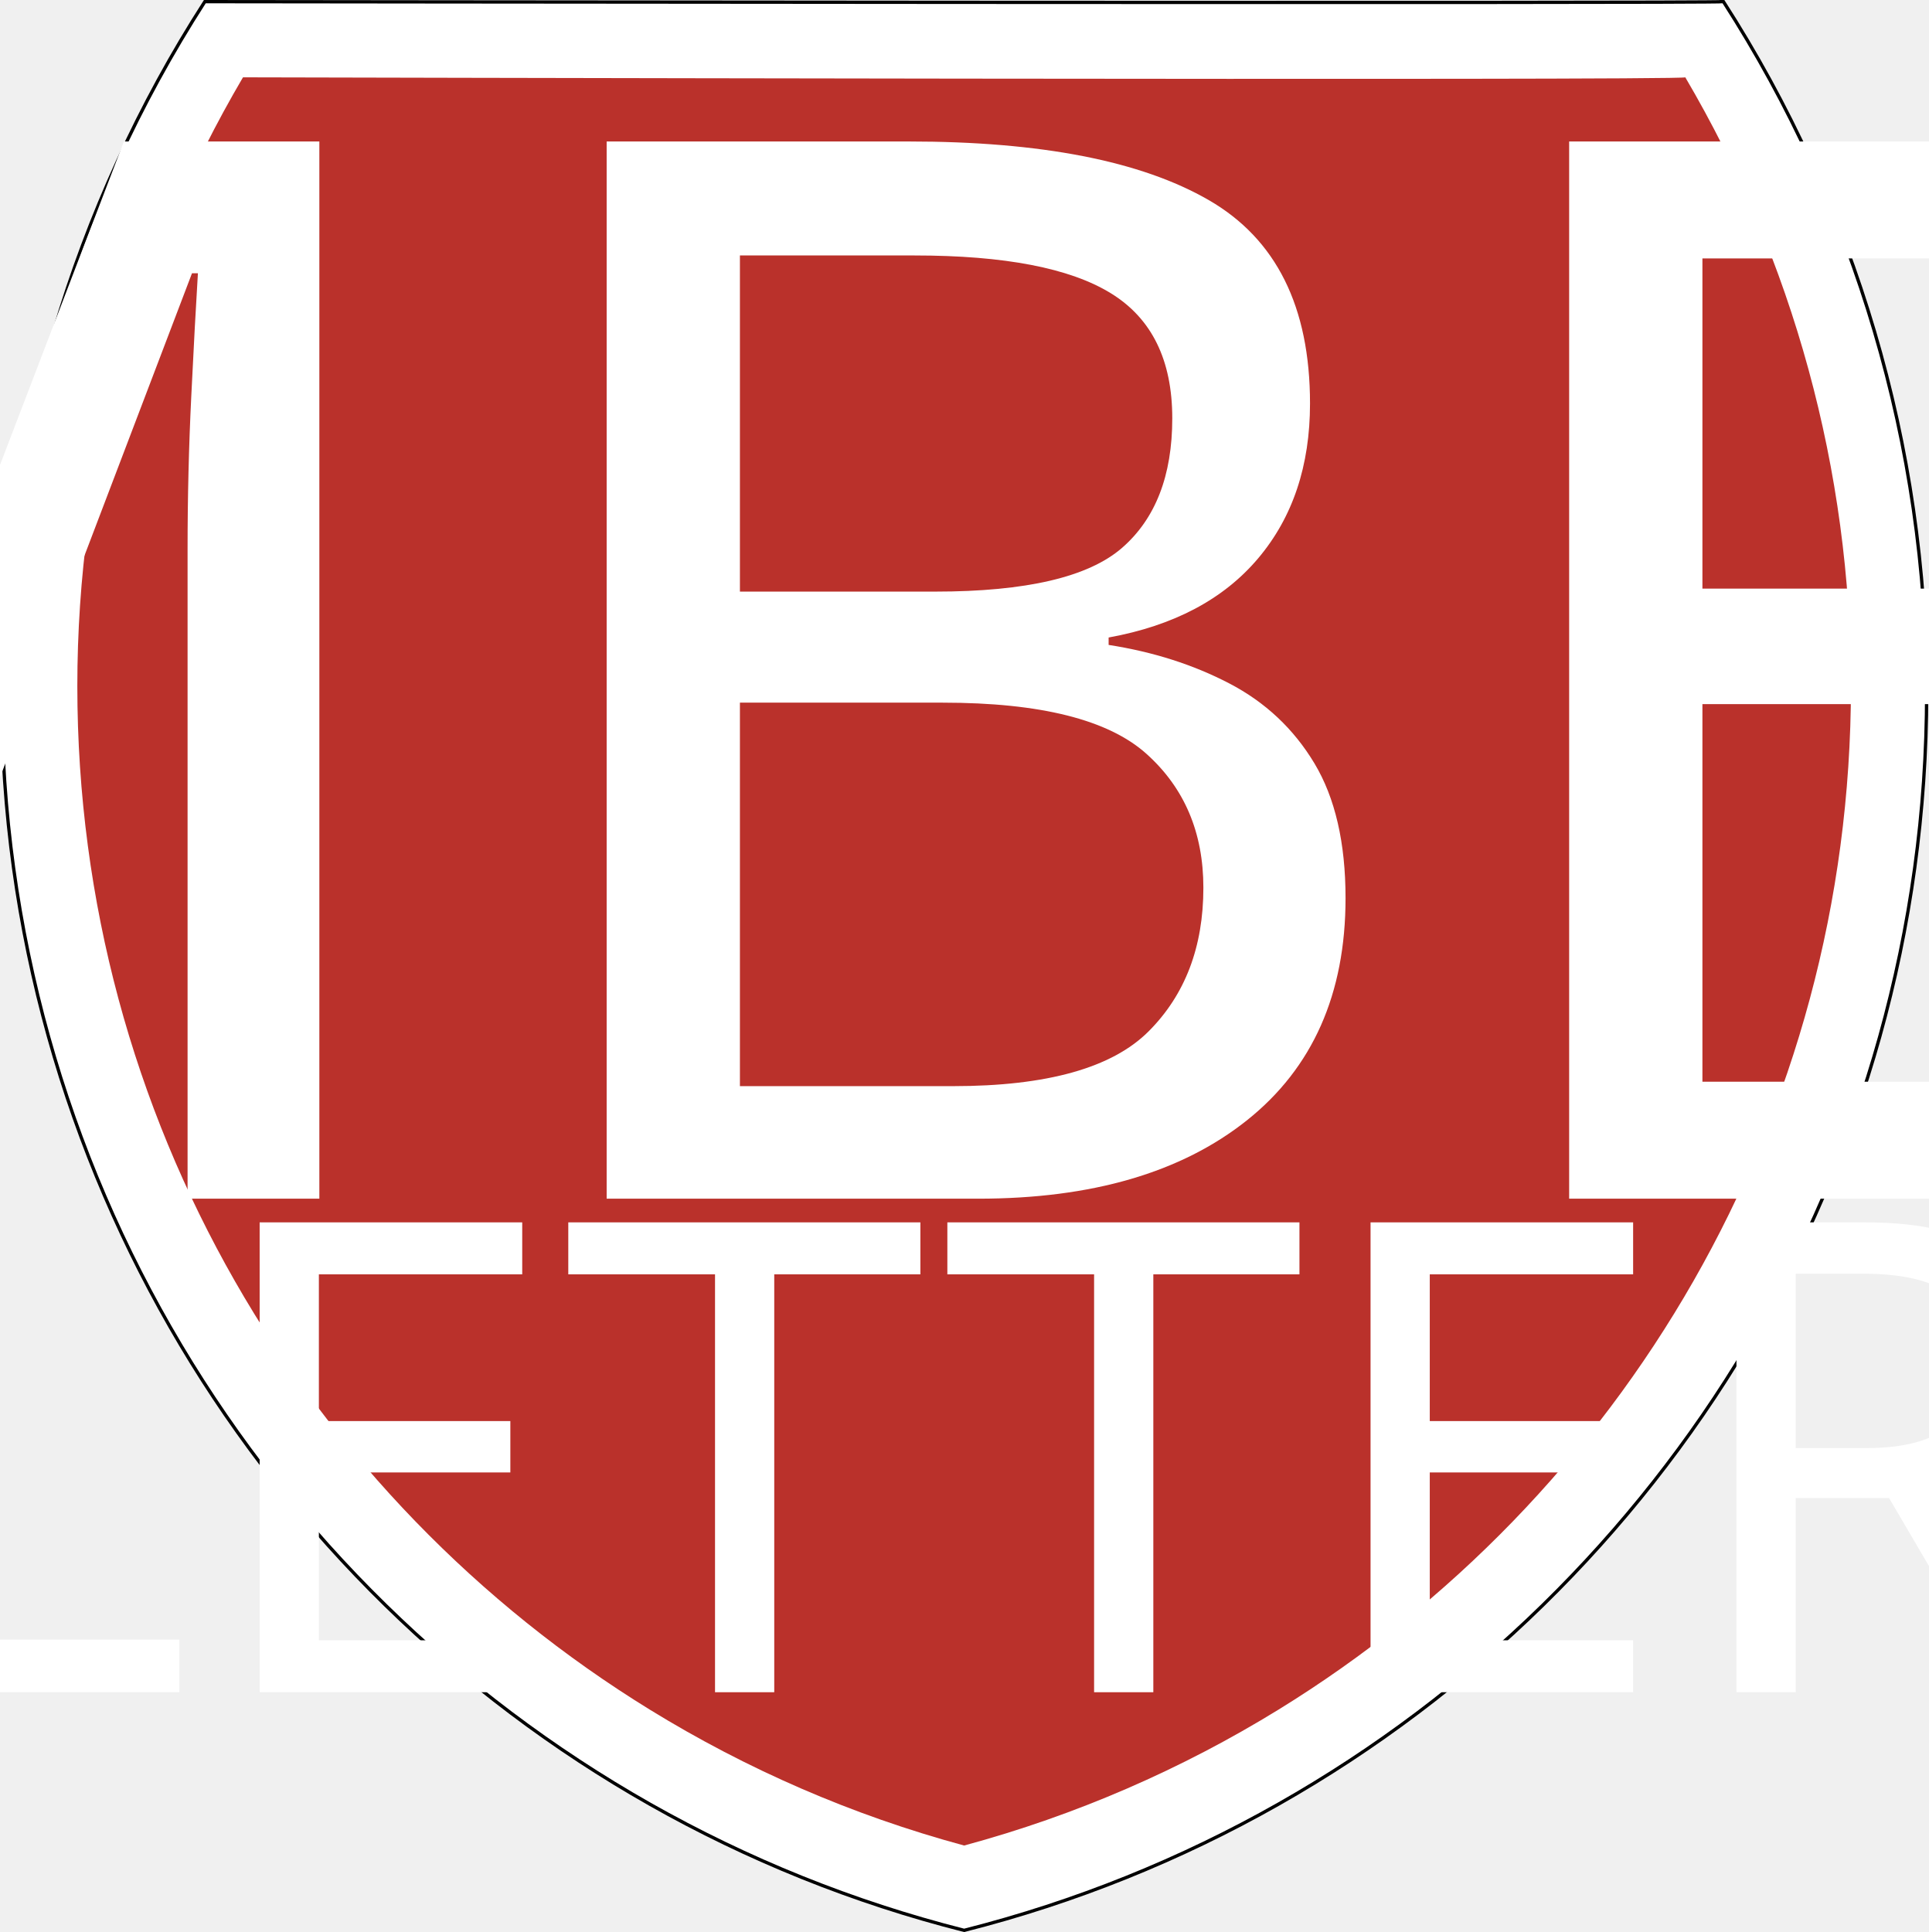
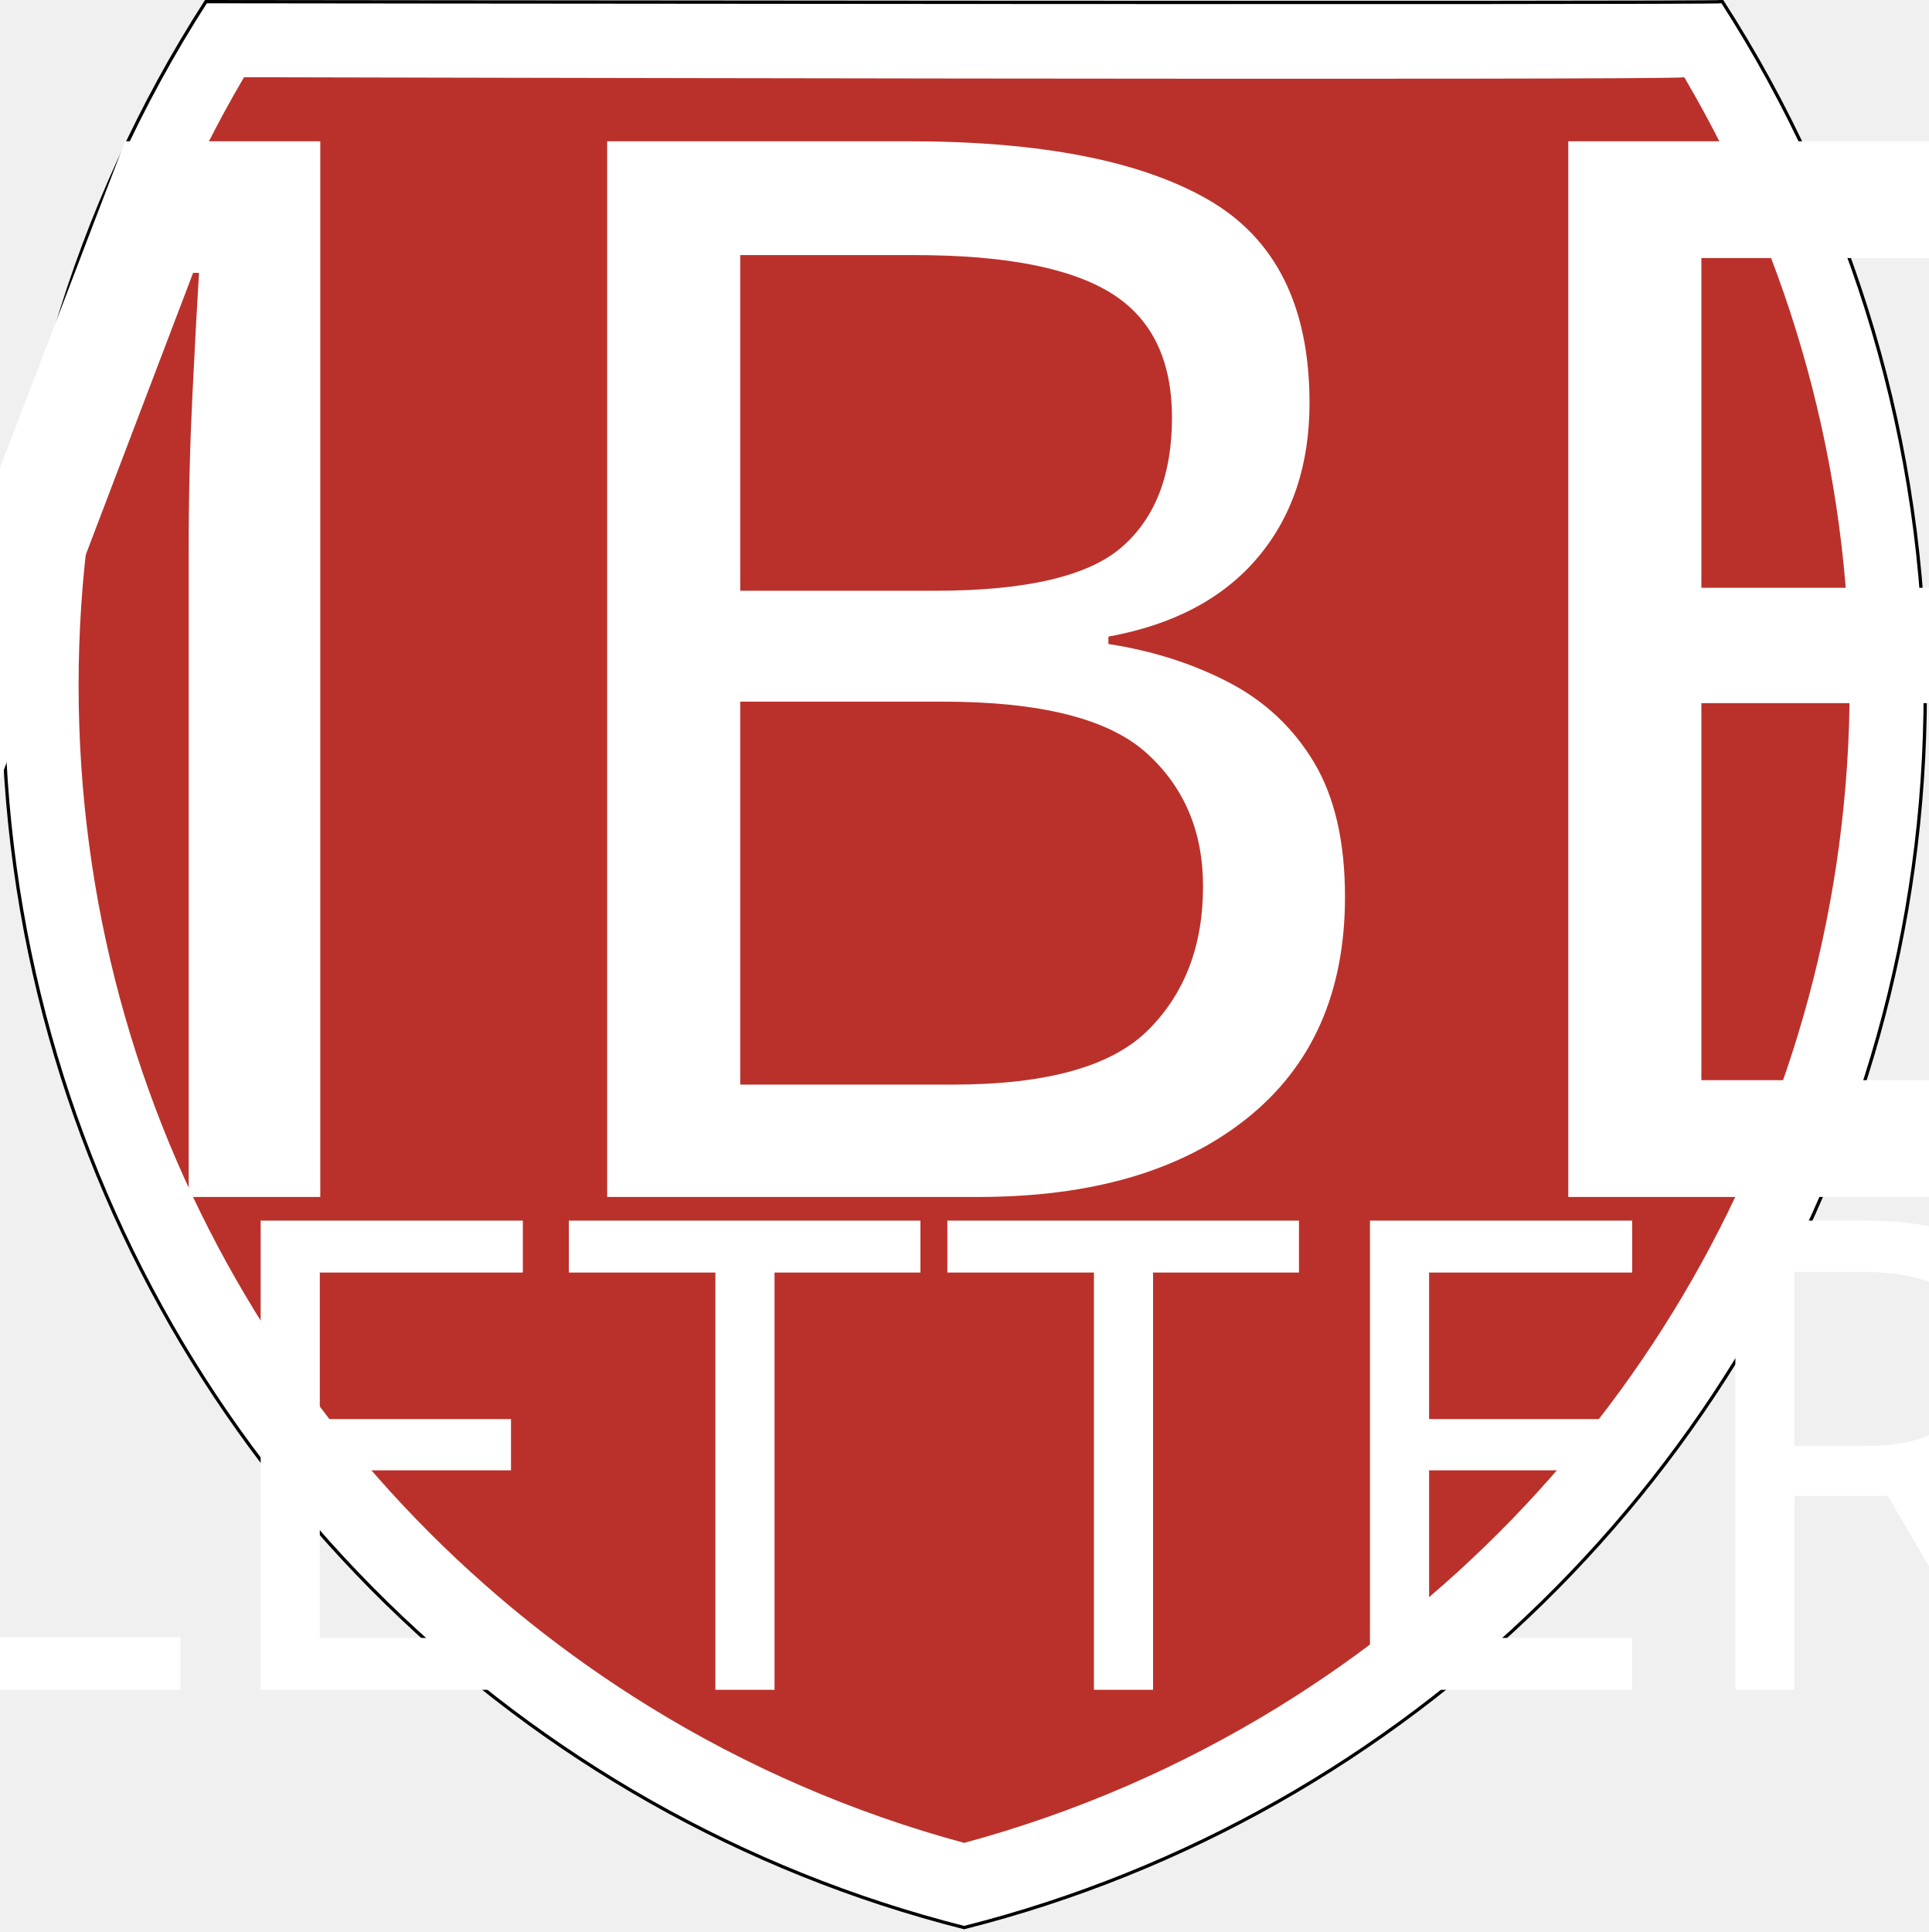
- <svg xmlns="http://www.w3.org/2000/svg" version="1.1" width="586" height="587.156" id="svg2989">
+ <svg xmlns="http://www.w3.org/2000/svg" version="1.1" width="586" height="587.156" viewBox="0 0 586 588" id="svg2989">
  <defs id="defs2991" />
  <g transform="translate(0.5,-465.706)" id="layer1">
    <path d="m 61.75,466.206 c -39.994,62.145 -61.75,134.958 -61.75,210 3.8812684e-6,144.851 79.372,271.163 197,337.813 29.626,16.786 61.678,29.784 95.5,38.344 33.822,-8.56 65.874,-21.558 95.5,-38.344 117.628,-66.649 197,-192.961 197,-337.813 0,-75.042 -21.756,-147.855 -61.75,-210 -1.674,0.559 -461.5,0 -461.5,0 z" id="path2997" style="fill:#ffffff;fill-opacity:1;fill-rule:nonzero;stroke:#000000;stroke-opacity:1" />
    <path d="M 73.344,489.206 C 40.653,544.811 23,608.602 23,674.206 c 4e-6,131.563 69.605,246.864 174,311.094 29.346,18.055 61.429,32.071 95.5,41.281 34.071,-9.21 66.154,-23.226 95.5,-41.281 104.395,-64.23 174,-179.531 174,-311.094 0,-65.604 -17.653,-129.395 -50.344,-185 -0.411,1.06 -438.312,0 -438.312,0 z" id="path3808" style="fill:#ba312b;fill-opacity:1;fill-rule:nonzero;stroke:none" />
    <text x="293.2" y="866.206" id="text3817" xml:space="preserve" style="font-size:450px;font-style:normal;font-variant:normal;font-weight:normal;font-stretch:normal;text-align:center;line-height:125%;letter-spacing:0px;word-spacing:0px;writing-mode:lr-tb;text-anchor:middle;fill:#ffffff;fill-opacity:1;stroke:none;font-family:Roadgeek 2005 Series C;-inkscape-font-specification:Roadgeek 2005 Series C">
      <tspan x="293.2" y="830" id="tspan3819" style="font-style:normal;font-variant:normal;font-weight:normal;font-stretch:normal;font-family:'Roadgeek 2014 Series D'">***NUMBER***</tspan>
    </text>
    <text letter-spacing="0px" text-anchor="middle" word-spacing="0px" text-align="center" font-size="200px" line-height="100%" y="0" x="0" font-family="'Roadgeek 2014 Series D'" fill="#fff">
      <tspan y="980" x="293.2">***LETTER***</tspan>
    </text>
  </g>
</svg>
